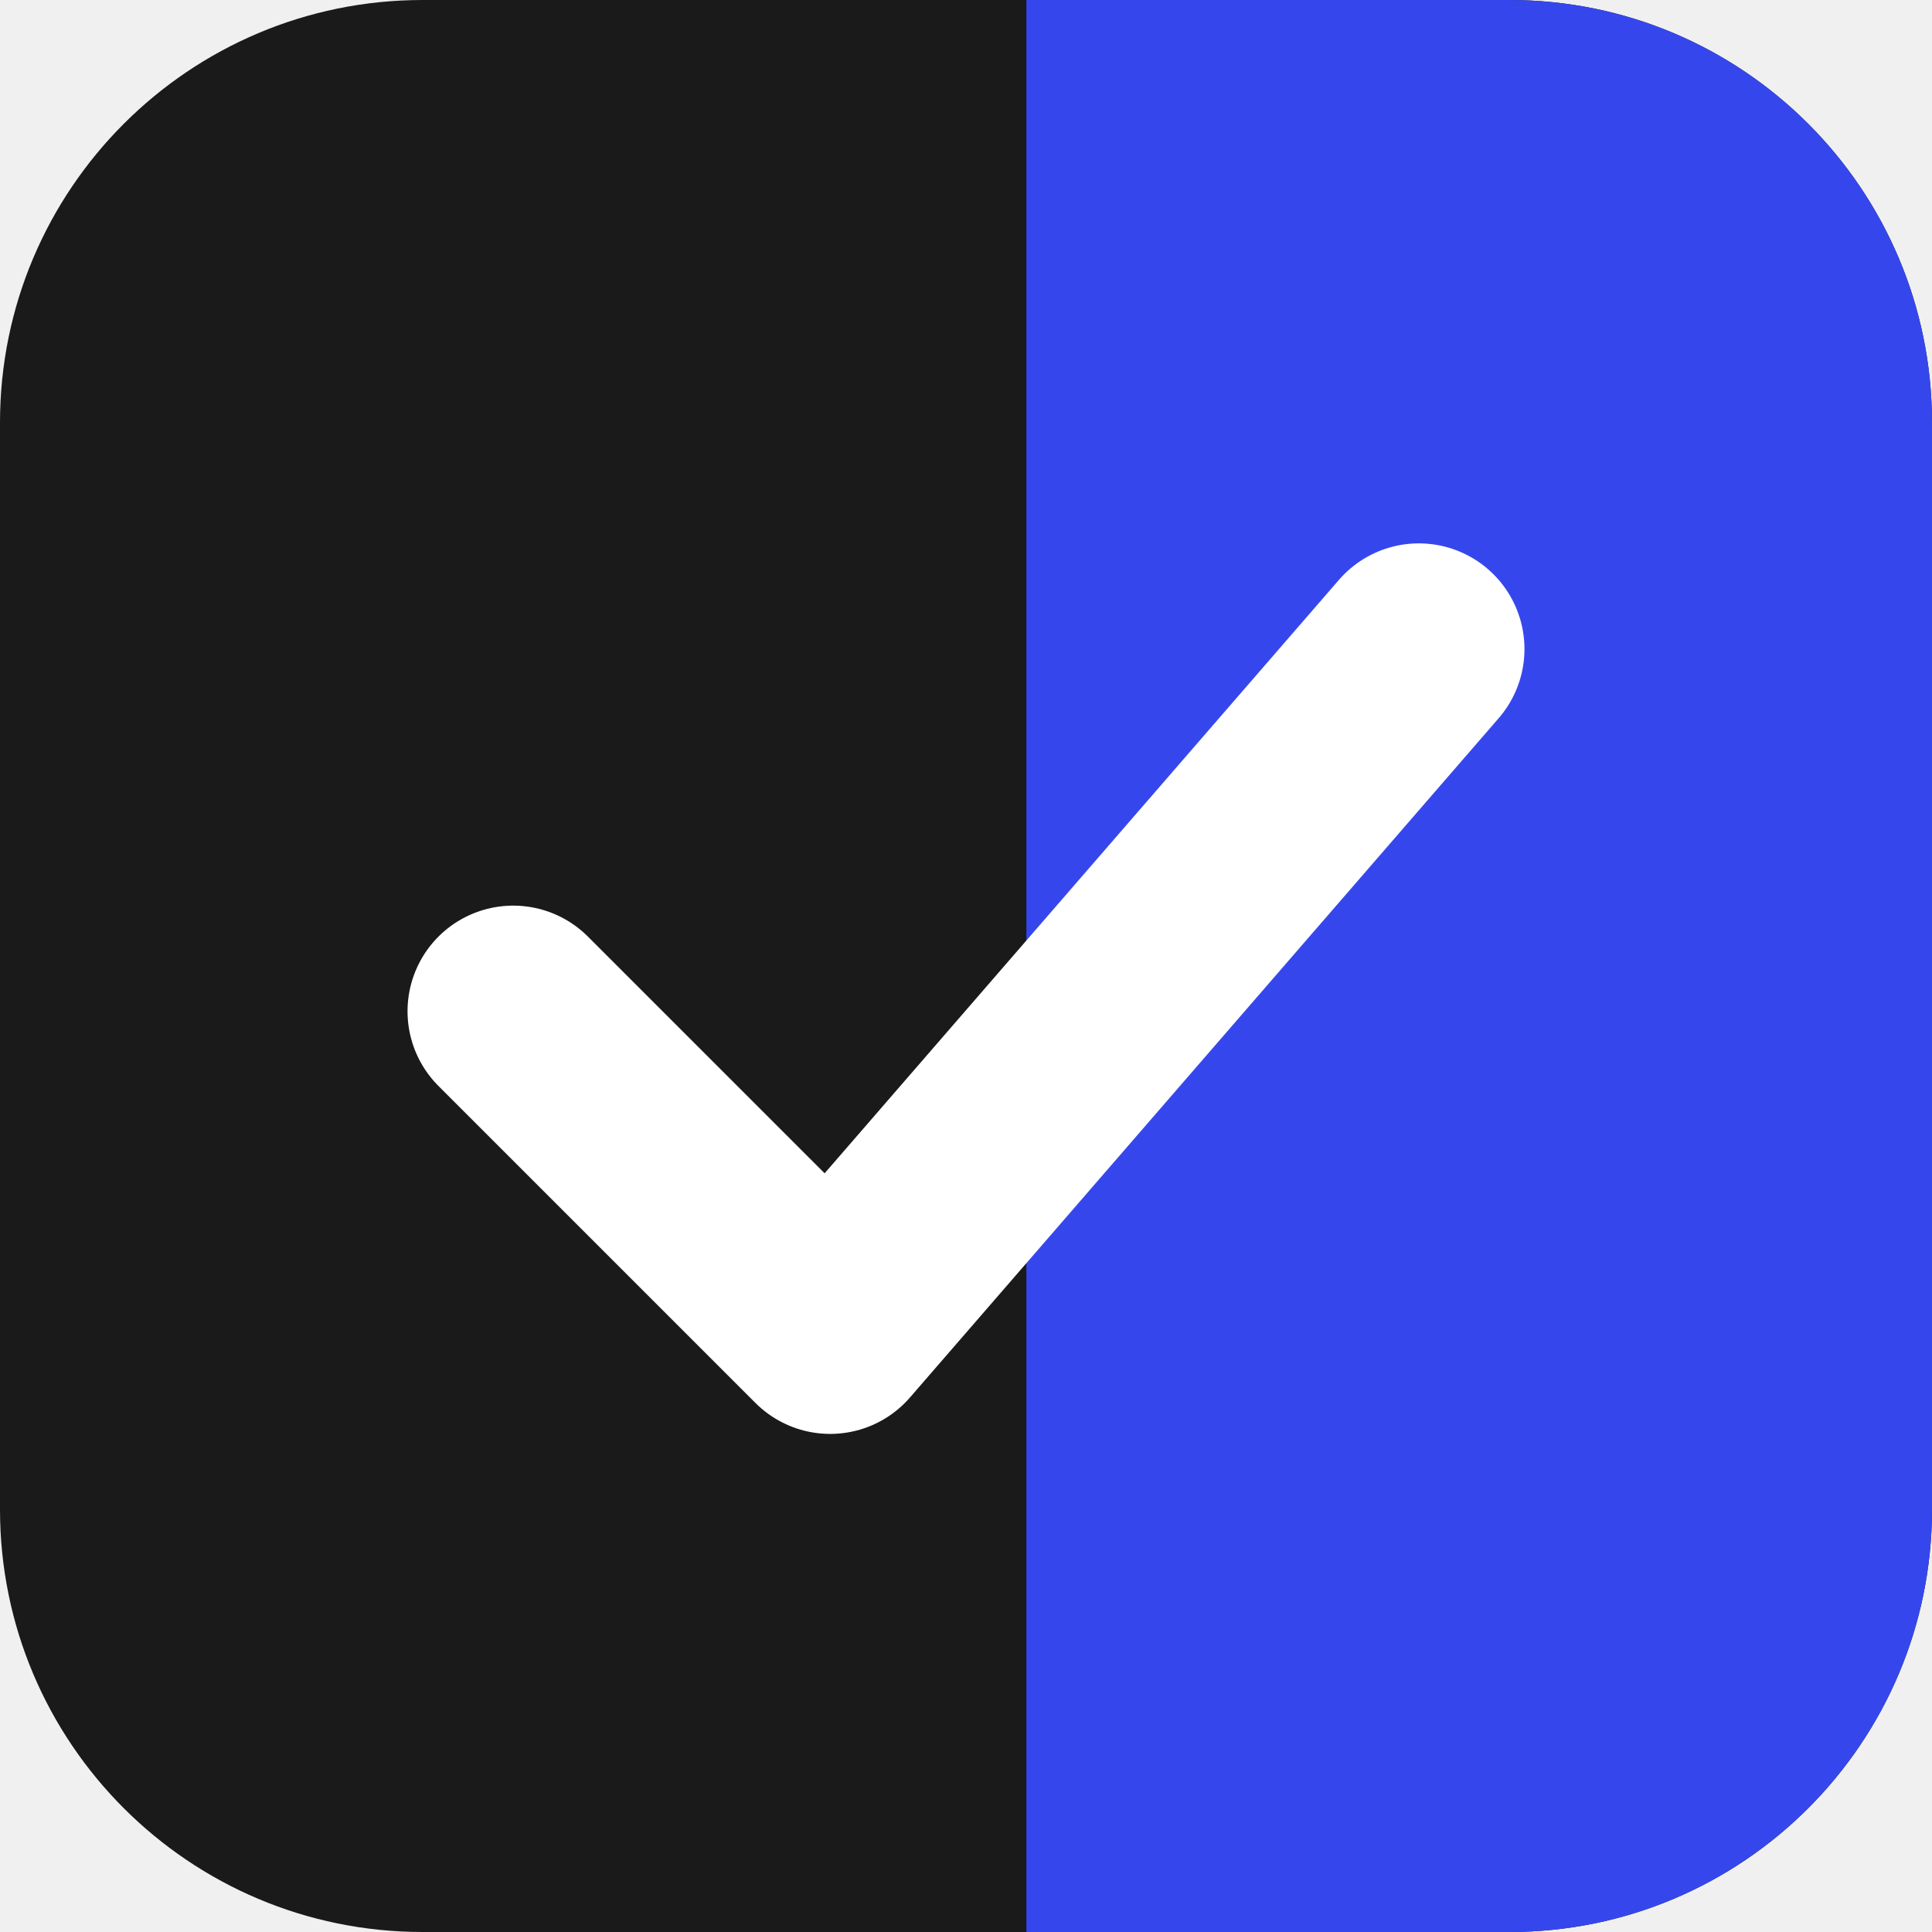
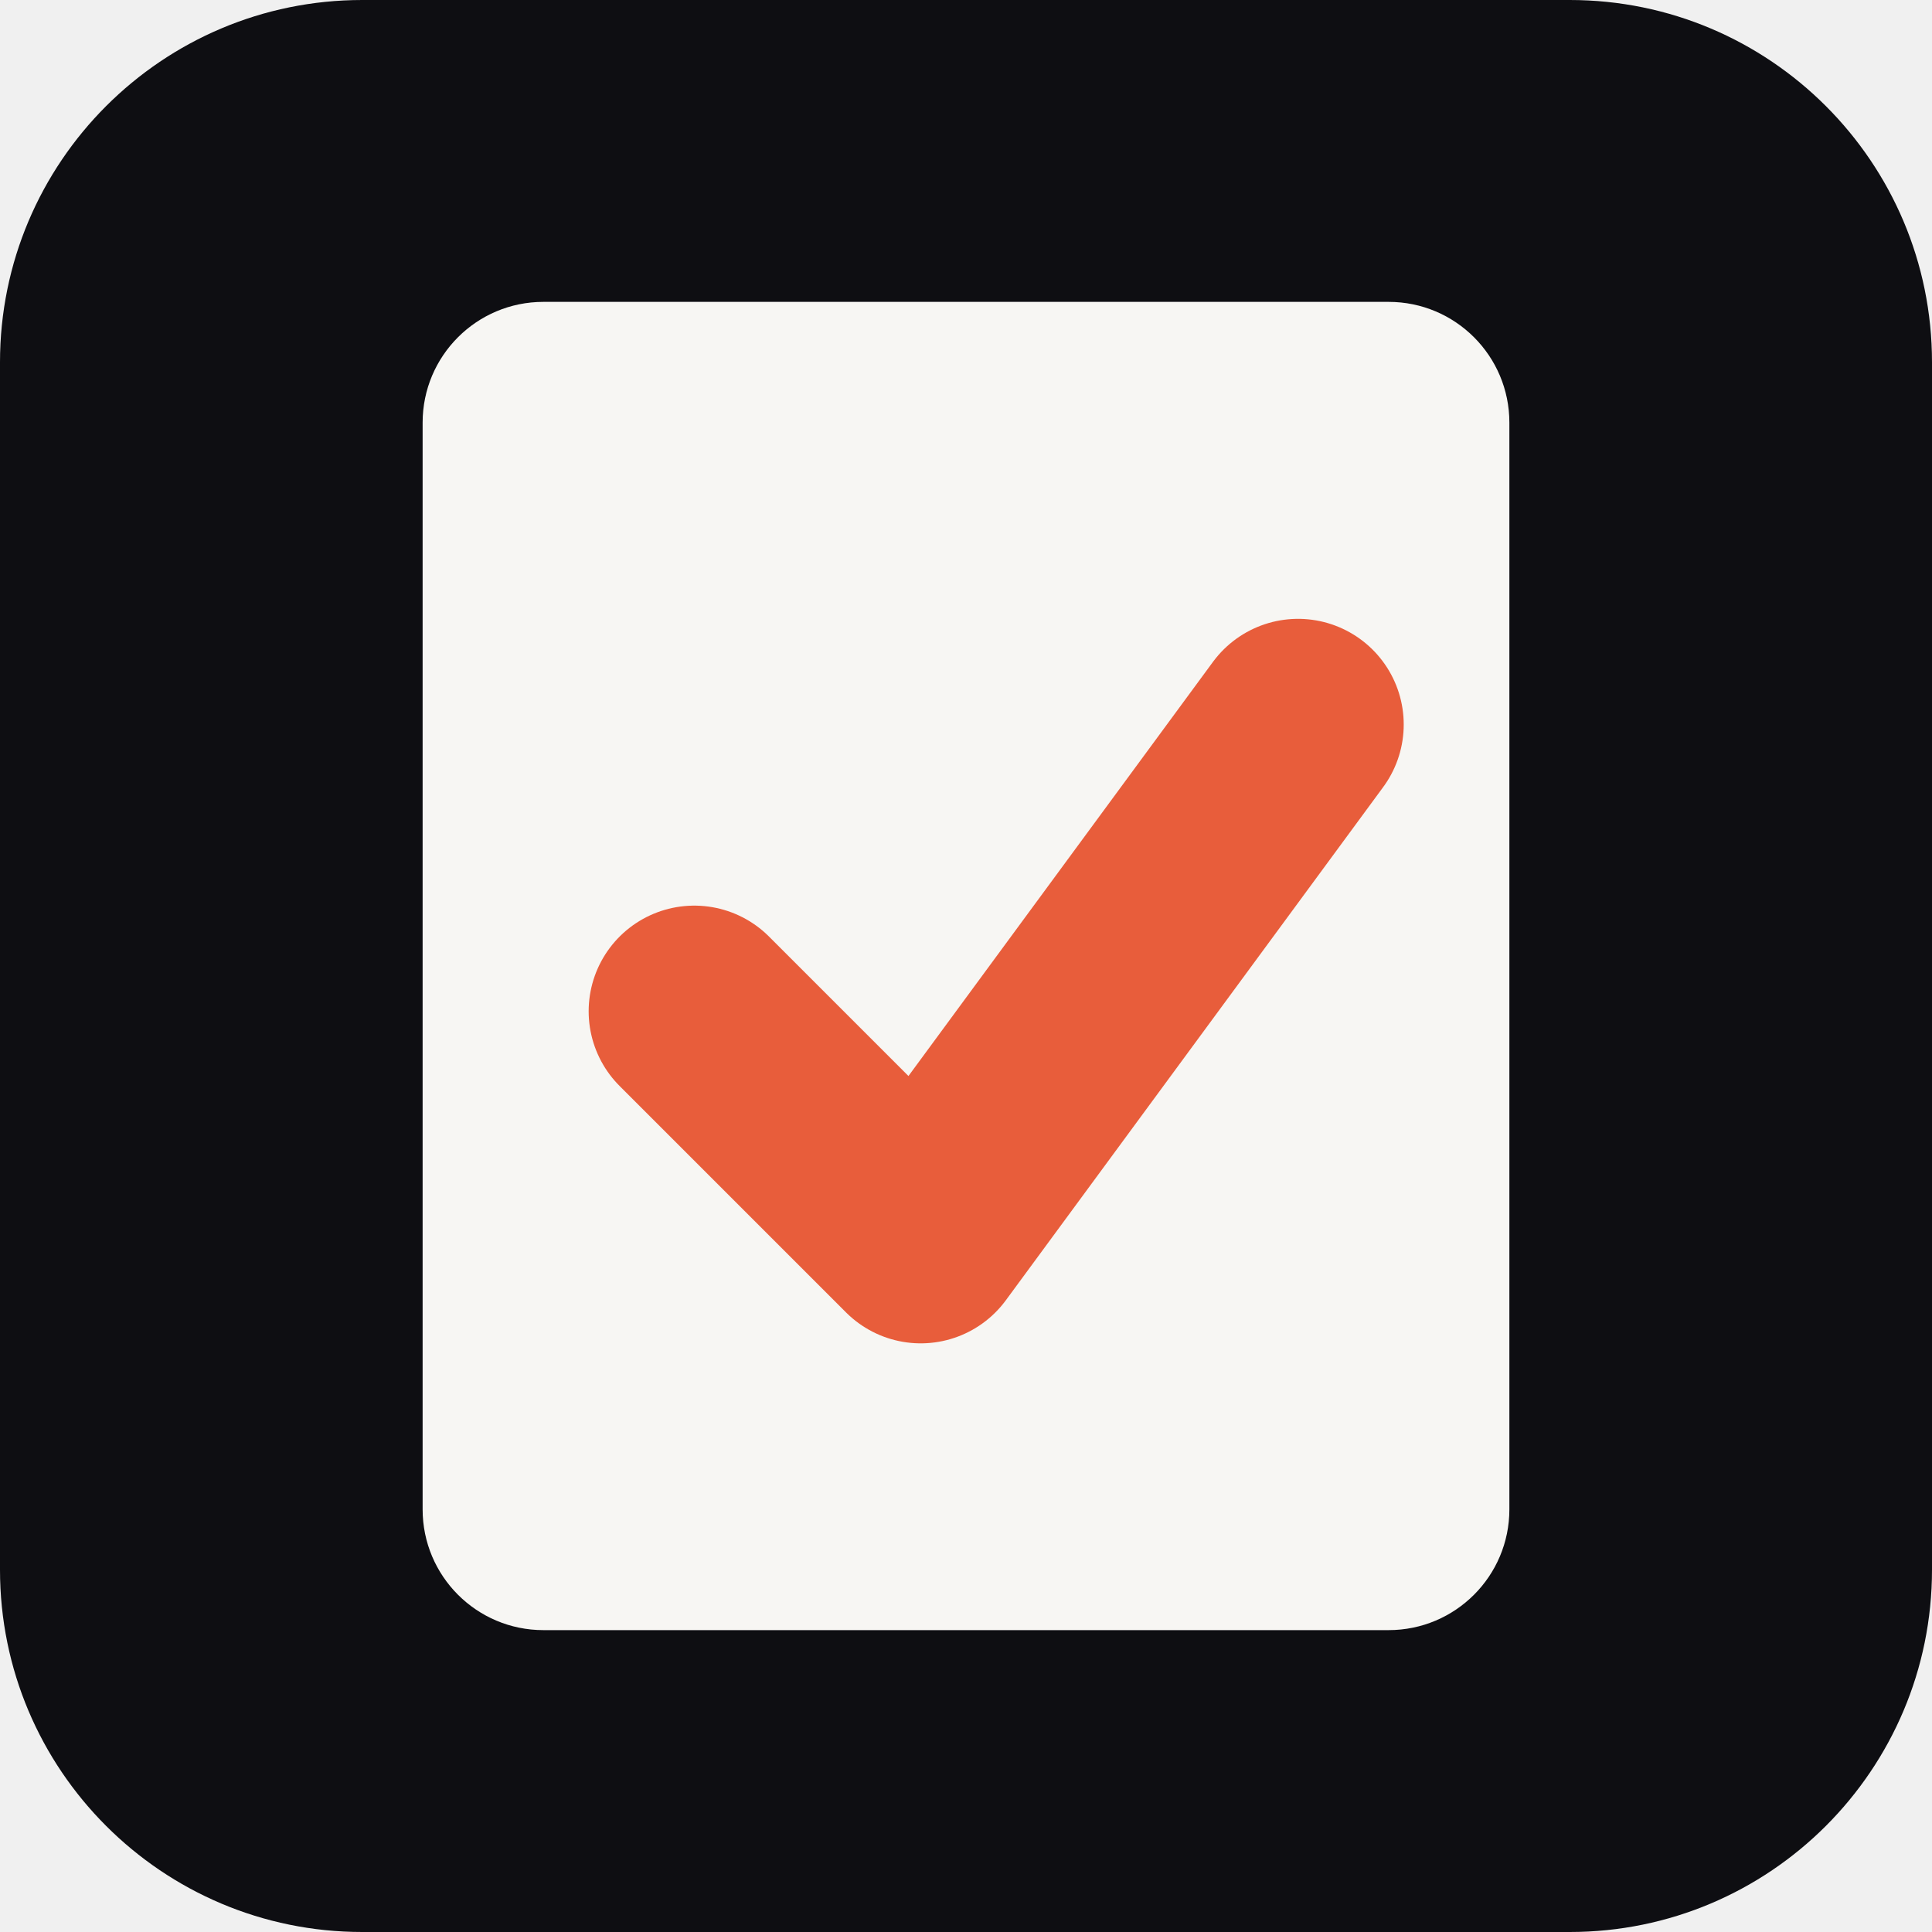
<svg xmlns="http://www.w3.org/2000/svg" viewBox="0 0 64 64">
-   <rect width="64" height="64" rx="14" fill="#1a1a1a" />
-   <path d="M34 0h16a14 14 0 0 1 14 14v36a14 14 0 0 1-14 14H34Z" fill="#3547ec" />
-   <path d="M17 33.5 27.5 44 47 21.5" fill="none" stroke="#ffffff" stroke-width="7" stroke-linecap="round" stroke-linejoin="round" />
+   <rect width="64" height="64" rx="12" fill="#0e0e12" />
+   <rect x="14" y="10" width="36" height="44" rx="4" fill="#f7f6f3" />
+   <path d="M23 33.5 30.5 41 43 24" fill="none" stroke="#e85d3b" stroke-width="7" stroke-linecap="round" stroke-linejoin="round" />
</svg>
